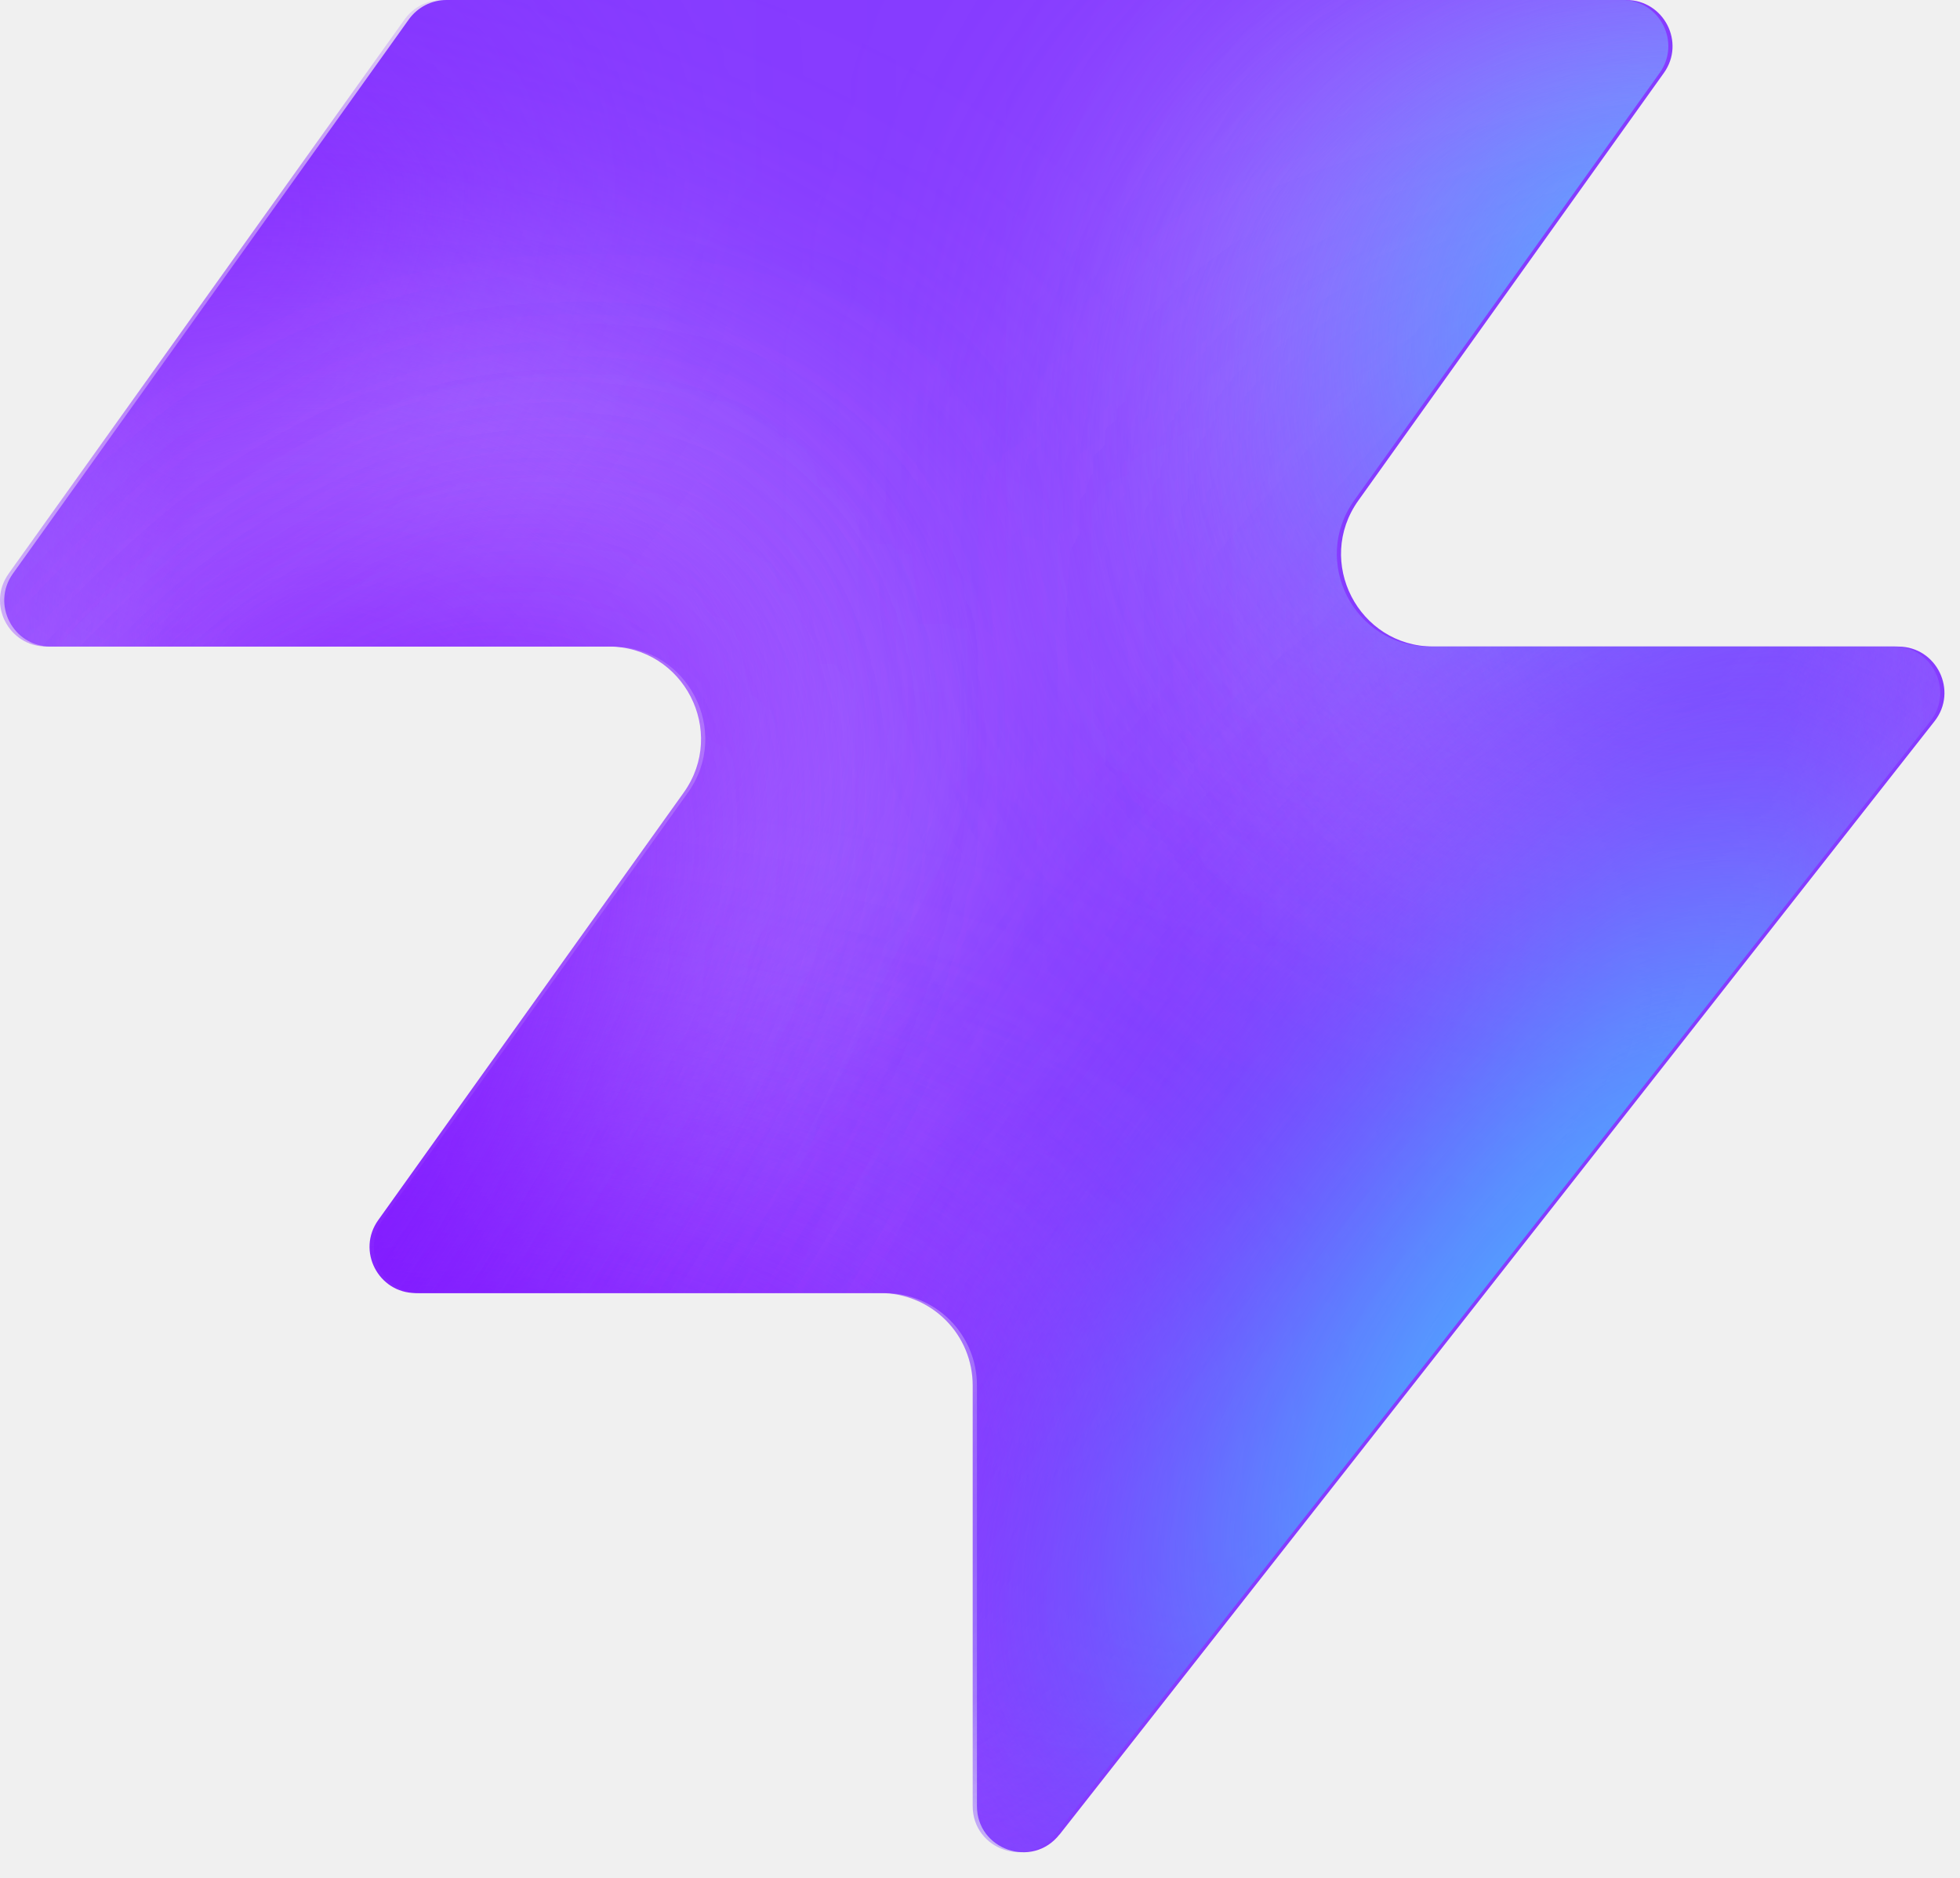
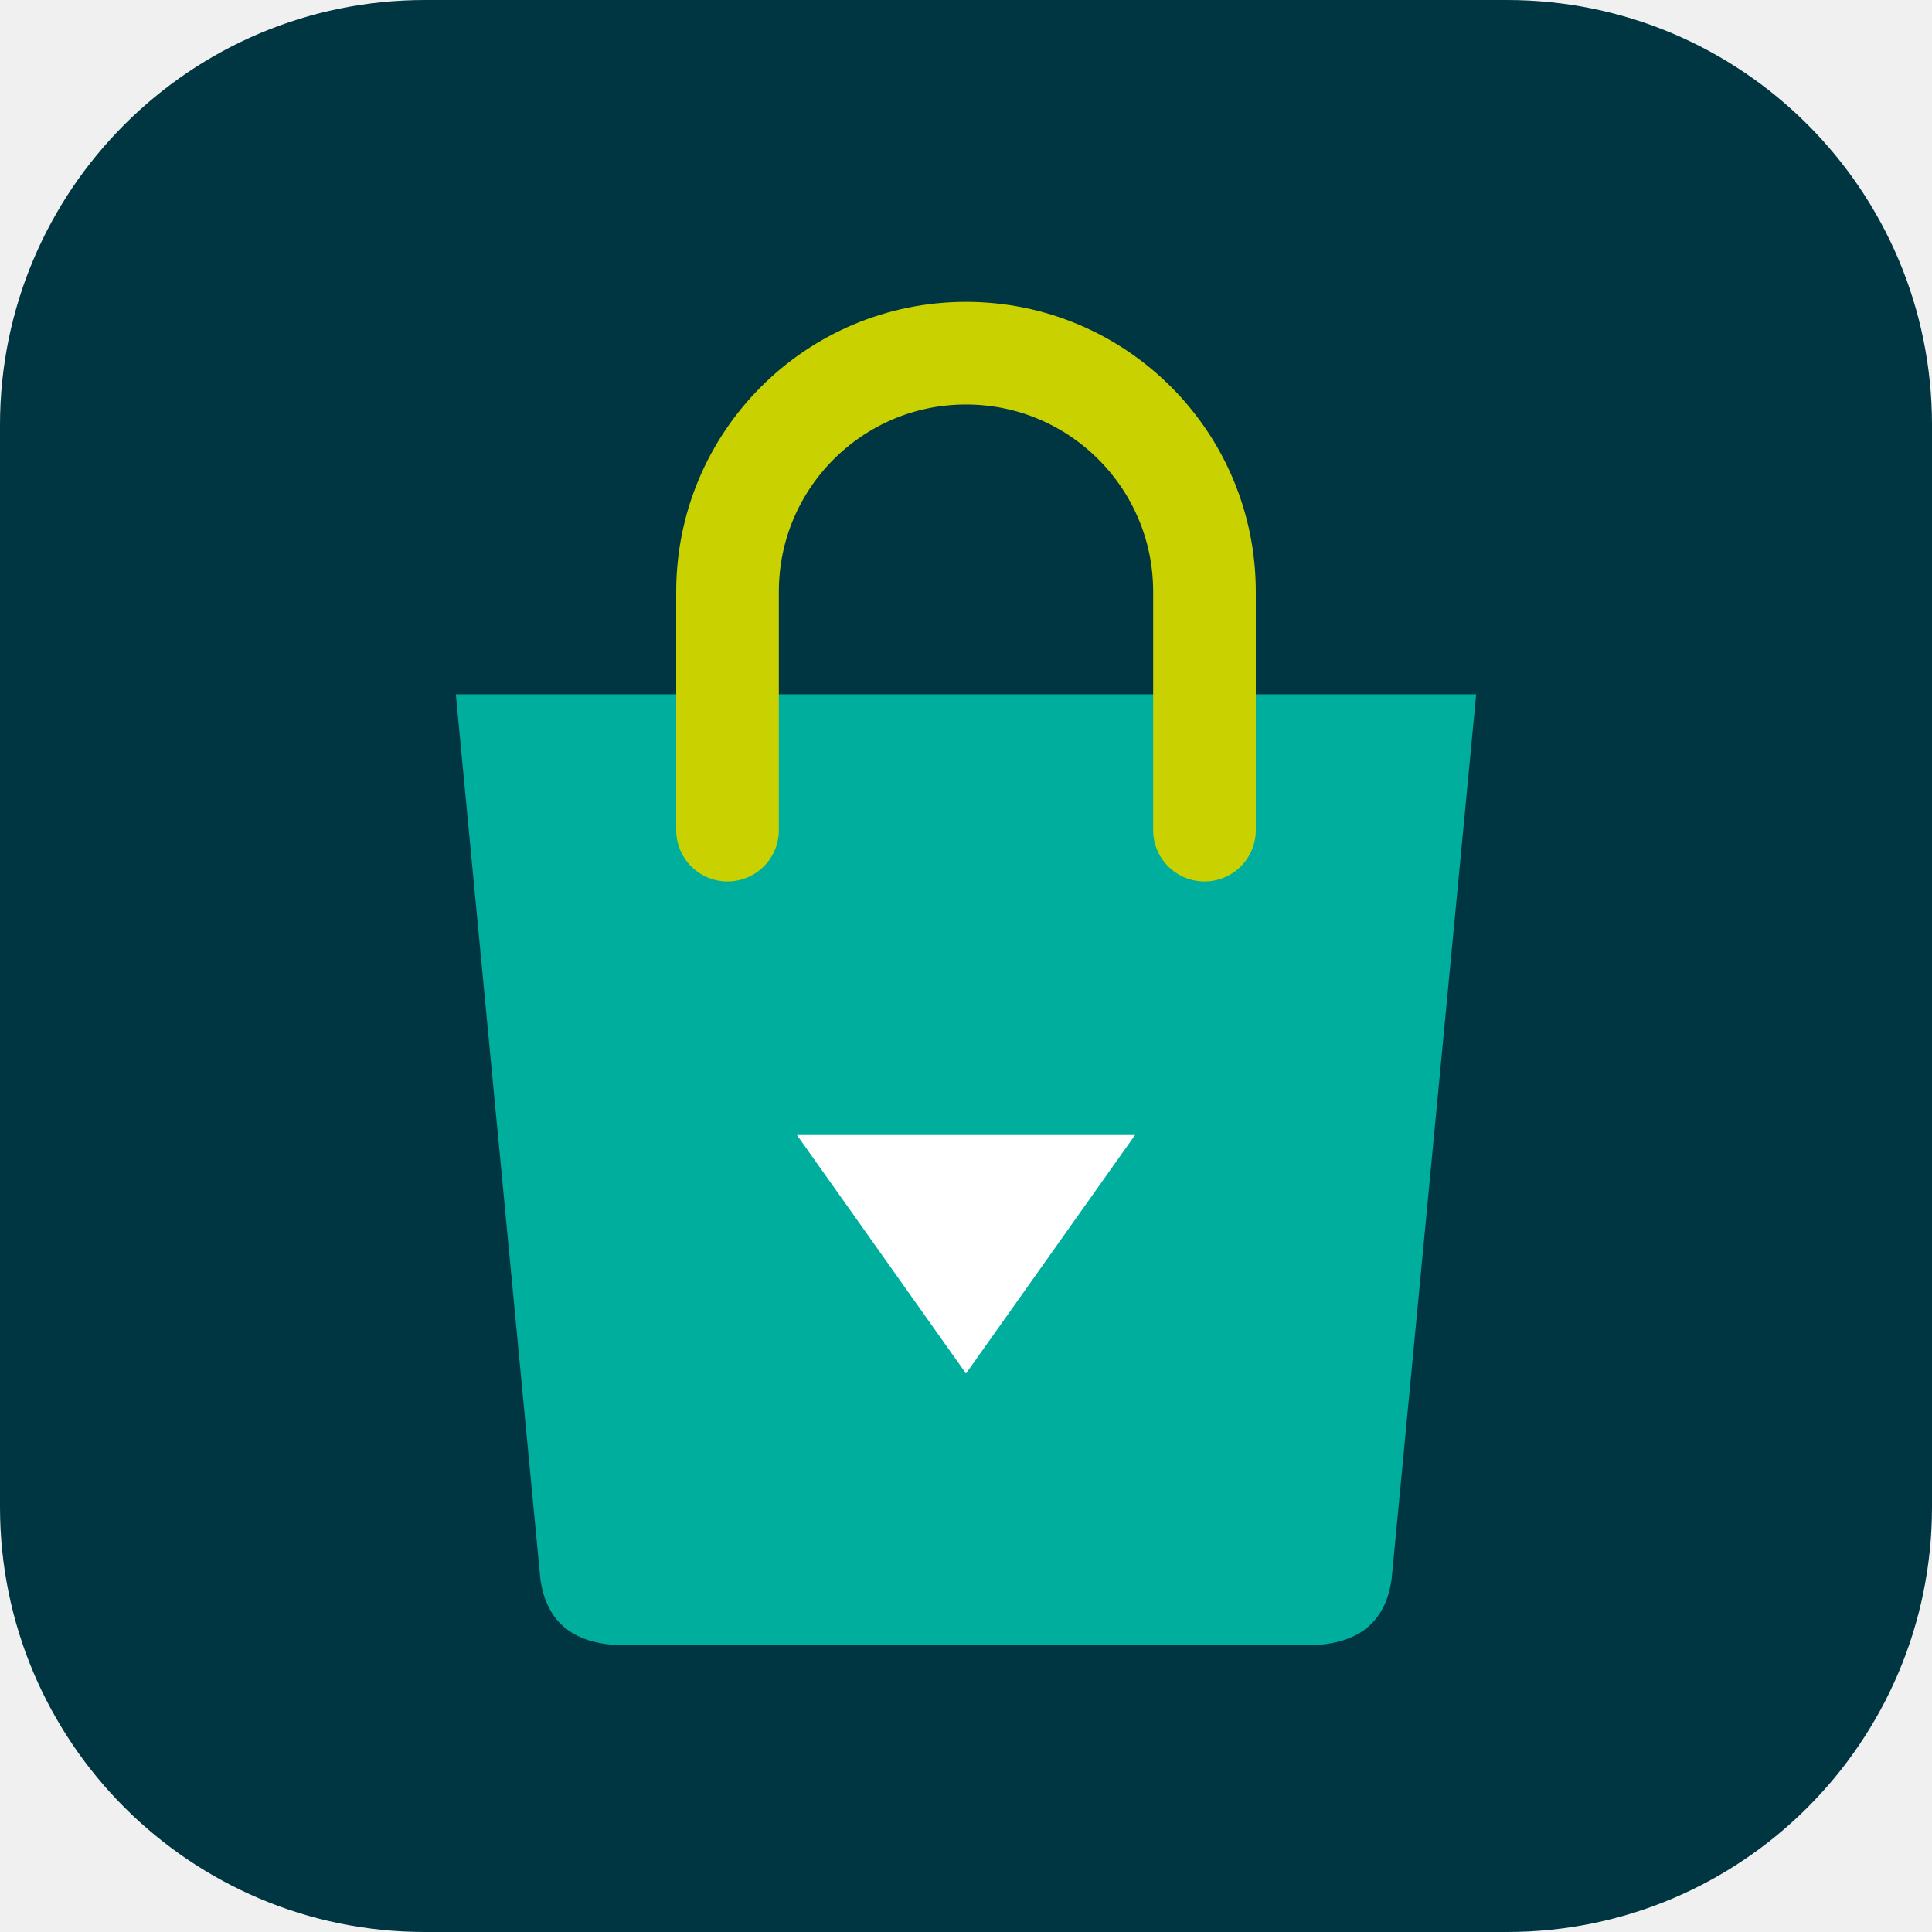
- <svg xmlns="http://www.w3.org/2000/svg" width="48" height="46" fill="none" viewBox="0 0 48 46">
-   <path fill="#863bff" d="M25.946 44.938c-.664.845-2.021.375-2.021-.698V33.937a2.26 2.26 0 0 0-2.262-2.262H10.287c-.92 0-1.456-1.04-.92-1.788l7.48-10.471c1.07-1.497 0-3.578-1.842-3.578H1.237c-.92 0-1.456-1.04-.92-1.788L10.013.474c.214-.297.556-.474.92-.474h28.894c.92 0 1.456 1.04.92 1.788l-7.48 10.471c-1.07 1.498 0 3.579 1.842 3.579h11.377c.943 0 1.473 1.088.89 1.83L25.947 44.94z" style="fill:#863bff;fill:color(display-p3 .525 .23 1);fill-opacity:1" />
-   <mask id="a" width="48" height="46" x="0" y="0" maskUnits="userSpaceOnUse" style="mask-type:alpha">
-     <path fill="#000" d="M25.842 44.938c-.664.844-2.021.375-2.021-.698V33.937a2.26 2.26 0 0 0-2.262-2.262H10.183c-.92 0-1.456-1.04-.92-1.788l7.48-10.471c1.07-1.498 0-3.579-1.842-3.579H1.133c-.92 0-1.456-1.04-.92-1.787L9.91.473c.214-.297.556-.474.92-.474h28.894c.92 0 1.456 1.04.92 1.788l-7.48 10.471c-1.07 1.498 0 3.578 1.842 3.578h11.377c.943 0 1.473 1.088.89 1.832L25.843 44.94z" style="fill:#000;fill-opacity:1" />
-   </mask>
-   <g mask="url(#a)">
-     <g filter="url(#b)">
-       <ellipse cx="5.508" cy="14.704" fill="#ede6ff" rx="5.508" ry="14.704" style="fill:#ede6ff;fill:color(display-p3 .927 .903 1);fill-opacity:1" transform="matrix(.00324 1 1 -.00324 -4.47 31.516)" />
-     </g>
-     <g filter="url(#c)">
-       <ellipse cx="10.399" cy="29.851" fill="#ede6ff" rx="10.399" ry="29.851" style="fill:#ede6ff;fill:color(display-p3 .927 .903 1);fill-opacity:1" transform="matrix(.00324 1 1 -.00324 -39.328 7.883)" />
-     </g>
-     <g filter="url(#d)">
-       <ellipse cx="5.508" cy="30.487" fill="#7e14ff" rx="5.508" ry="30.487" style="fill:#7e14ff;fill:color(display-p3 .492 .077 1);fill-opacity:1" transform="rotate(89.814 -25.913 -14.639)scale(1 -1)" />
-     </g>
-     <g filter="url(#e)">
-       <ellipse cx="5.508" cy="30.599" fill="#7e14ff" rx="5.508" ry="30.599" style="fill:#7e14ff;fill:color(display-p3 .492 .077 1);fill-opacity:1" transform="rotate(89.814 -32.644 -3.334)scale(1 -1)" />
-     </g>
-     <g filter="url(#f)">
-       <ellipse cx="5.508" cy="30.599" fill="#7e14ff" rx="5.508" ry="30.599" style="fill:#7e14ff;fill:color(display-p3 .492 .077 1);fill-opacity:1" transform="matrix(.00324 1 1 -.00324 -34.34 30.47)" />
-     </g>
-     <g filter="url(#g)">
-       <ellipse cx="14.072" cy="22.078" fill="#ede6ff" rx="14.072" ry="22.078" style="fill:#ede6ff;fill:color(display-p3 .927 .903 1);fill-opacity:1" transform="rotate(93.35 24.506 48.493)scale(-1 1)" />
-     </g>
-     <g filter="url(#h)">
-       <ellipse cx="3.47" cy="21.501" fill="#7e14ff" rx="3.47" ry="21.501" style="fill:#7e14ff;fill:color(display-p3 .492 .077 1);fill-opacity:1" transform="rotate(89.009 28.708 47.59)scale(-1 1)" />
-     </g>
-     <g filter="url(#i)">
-       <ellipse cx="3.47" cy="21.501" fill="#7e14ff" rx="3.47" ry="21.501" style="fill:#7e14ff;fill:color(display-p3 .492 .077 1);fill-opacity:1" transform="rotate(89.009 28.708 47.59)scale(-1 1)" />
-     </g>
-     <g filter="url(#j)">
-       <ellipse cx=".387" cy="8.972" fill="#7e14ff" rx="4.407" ry="29.108" style="fill:#7e14ff;fill:color(display-p3 .492 .077 1);fill-opacity:1" transform="rotate(39.51 .387 8.972)" />
-     </g>
-     <g filter="url(#k)">
-       <ellipse cx="47.523" cy="-6.092" fill="#7e14ff" rx="4.407" ry="29.108" style="fill:#7e14ff;fill:color(display-p3 .492 .077 1);fill-opacity:1" transform="rotate(37.892 47.523 -6.092)" />
-     </g>
-     <g filter="url(#l)">
-       <ellipse cx="41.412" cy="6.333" fill="#47bfff" rx="5.971" ry="9.665" style="fill:#47bfff;fill:color(display-p3 .28 .748 1);fill-opacity:1" transform="rotate(37.892 41.412 6.333)" />
-     </g>
-     <g filter="url(#m)">
-       <ellipse cx="-1.879" cy="38.332" fill="#7e14ff" rx="4.407" ry="29.108" style="fill:#7e14ff;fill:color(display-p3 .492 .077 1);fill-opacity:1" transform="rotate(37.892 -1.88 38.332)" />
-     </g>
-     <g filter="url(#n)">
-       <ellipse cx="-1.879" cy="38.332" fill="#7e14ff" rx="4.407" ry="29.108" style="fill:#7e14ff;fill:color(display-p3 .492 .077 1);fill-opacity:1" transform="rotate(37.892 -1.88 38.332)" />
-     </g>
-     <g filter="url(#o)">
-       <ellipse cx="35.651" cy="29.907" fill="#7e14ff" rx="4.407" ry="29.108" style="fill:#7e14ff;fill:color(display-p3 .492 .077 1);fill-opacity:1" transform="rotate(37.892 35.651 29.907)" />
-     </g>
-     <g filter="url(#p)">
-       <ellipse cx="38.418" cy="32.4" fill="#47bfff" rx="5.971" ry="15.297" style="fill:#47bfff;fill:color(display-p3 .28 .748 1);fill-opacity:1" transform="rotate(37.892 38.418 32.4)" />
-     </g>
-   </g>
-   <defs>
-     <filter id="b" width="60.045" height="41.654" x="-19.77" y="16.149" color-interpolation-filters="sRGB" filterUnits="userSpaceOnUse">
-       <feFlood flood-opacity="0" result="BackgroundImageFix" />
-       <feBlend in="SourceGraphic" in2="BackgroundImageFix" result="shape" />
-       <feGaussianBlur result="effect1_foregroundBlur_2002_17158" stdDeviation="7.659" />
-     </filter>
-     <filter id="c" width="90.34" height="51.437" x="-54.613" y="-7.533" color-interpolation-filters="sRGB" filterUnits="userSpaceOnUse">
-       <feFlood flood-opacity="0" result="BackgroundImageFix" />
-       <feBlend in="SourceGraphic" in2="BackgroundImageFix" result="shape" />
-       <feGaussianBlur result="effect1_foregroundBlur_2002_17158" stdDeviation="7.659" />
-     </filter>
-     <filter id="d" width="79.355" height="29.4" x="-49.64" y="2.03" color-interpolation-filters="sRGB" filterUnits="userSpaceOnUse">
-       <feFlood flood-opacity="0" result="BackgroundImageFix" />
-       <feBlend in="SourceGraphic" in2="BackgroundImageFix" result="shape" />
-       <feGaussianBlur result="effect1_foregroundBlur_2002_17158" stdDeviation="4.596" />
-     </filter>
-     <filter id="e" width="79.579" height="29.4" x="-45.045" y="20.029" color-interpolation-filters="sRGB" filterUnits="userSpaceOnUse">
-       <feFlood flood-opacity="0" result="BackgroundImageFix" />
-       <feBlend in="SourceGraphic" in2="BackgroundImageFix" result="shape" />
-       <feGaussianBlur result="effect1_foregroundBlur_2002_17158" stdDeviation="4.596" />
-     </filter>
-     <filter id="f" width="79.579" height="29.4" x="-43.513" y="21.178" color-interpolation-filters="sRGB" filterUnits="userSpaceOnUse">
-       <feFlood flood-opacity="0" result="BackgroundImageFix" />
-       <feBlend in="SourceGraphic" in2="BackgroundImageFix" result="shape" />
-       <feGaussianBlur result="effect1_foregroundBlur_2002_17158" stdDeviation="4.596" />
-     </filter>
-     <filter id="g" width="74.749" height="58.852" x="15.756" y="-17.901" color-interpolation-filters="sRGB" filterUnits="userSpaceOnUse">
-       <feFlood flood-opacity="0" result="BackgroundImageFix" />
-       <feBlend in="SourceGraphic" in2="BackgroundImageFix" result="shape" />
-       <feGaussianBlur result="effect1_foregroundBlur_2002_17158" stdDeviation="7.659" />
-     </filter>
-     <filter id="h" width="61.377" height="25.362" x="23.548" y="2.284" color-interpolation-filters="sRGB" filterUnits="userSpaceOnUse">
-       <feFlood flood-opacity="0" result="BackgroundImageFix" />
-       <feBlend in="SourceGraphic" in2="BackgroundImageFix" result="shape" />
-       <feGaussianBlur result="effect1_foregroundBlur_2002_17158" stdDeviation="4.596" />
-     </filter>
-     <filter id="i" width="61.377" height="25.362" x="23.548" y="2.284" color-interpolation-filters="sRGB" filterUnits="userSpaceOnUse">
-       <feFlood flood-opacity="0" result="BackgroundImageFix" />
-       <feBlend in="SourceGraphic" in2="BackgroundImageFix" result="shape" />
-       <feGaussianBlur result="effect1_foregroundBlur_2002_17158" stdDeviation="4.596" />
-     </filter>
-     <filter id="j" width="56.045" height="63.649" x="-27.636" y="-22.853" color-interpolation-filters="sRGB" filterUnits="userSpaceOnUse">
-       <feFlood flood-opacity="0" result="BackgroundImageFix" />
-       <feBlend in="SourceGraphic" in2="BackgroundImageFix" result="shape" />
-       <feGaussianBlur result="effect1_foregroundBlur_2002_17158" stdDeviation="4.596" />
-     </filter>
-     <filter id="k" width="54.814" height="64.646" x="20.116" y="-38.415" color-interpolation-filters="sRGB" filterUnits="userSpaceOnUse">
-       <feFlood flood-opacity="0" result="BackgroundImageFix" />
-       <feBlend in="SourceGraphic" in2="BackgroundImageFix" result="shape" />
-       <feGaussianBlur result="effect1_foregroundBlur_2002_17158" stdDeviation="4.596" />
-     </filter>
-     <filter id="l" width="33.541" height="35.313" x="24.641" y="-11.323" color-interpolation-filters="sRGB" filterUnits="userSpaceOnUse">
-       <feFlood flood-opacity="0" result="BackgroundImageFix" />
-       <feBlend in="SourceGraphic" in2="BackgroundImageFix" result="shape" />
-       <feGaussianBlur result="effect1_foregroundBlur_2002_17158" stdDeviation="4.596" />
-     </filter>
-     <filter id="m" width="54.814" height="64.646" x="-29.286" y="6.009" color-interpolation-filters="sRGB" filterUnits="userSpaceOnUse">
-       <feFlood flood-opacity="0" result="BackgroundImageFix" />
-       <feBlend in="SourceGraphic" in2="BackgroundImageFix" result="shape" />
-       <feGaussianBlur result="effect1_foregroundBlur_2002_17158" stdDeviation="4.596" />
-     </filter>
-     <filter id="n" width="54.814" height="64.646" x="-29.286" y="6.009" color-interpolation-filters="sRGB" filterUnits="userSpaceOnUse">
-       <feFlood flood-opacity="0" result="BackgroundImageFix" />
-       <feBlend in="SourceGraphic" in2="BackgroundImageFix" result="shape" />
-       <feGaussianBlur result="effect1_foregroundBlur_2002_17158" stdDeviation="4.596" />
-     </filter>
-     <filter id="o" width="54.814" height="64.646" x="8.244" y="-2.416" color-interpolation-filters="sRGB" filterUnits="userSpaceOnUse">
-       <feFlood flood-opacity="0" result="BackgroundImageFix" />
-       <feBlend in="SourceGraphic" in2="BackgroundImageFix" result="shape" />
-       <feGaussianBlur result="effect1_foregroundBlur_2002_17158" stdDeviation="4.596" />
-     </filter>
-     <filter id="p" width="39.409" height="43.623" x="18.713" y="10.588" color-interpolation-filters="sRGB" filterUnits="userSpaceOnUse">
-       <feFlood flood-opacity="0" result="BackgroundImageFix" />
-       <feBlend in="SourceGraphic" in2="BackgroundImageFix" result="shape" />
-       <feGaussianBlur result="effect1_foregroundBlur_2002_17158" stdDeviation="4.596" />
-     </filter>
-   </defs>
+ <svg xmlns="http://www.w3.org/2000/svg" width="64" height="64" viewBox="0 0 64 64">
+   <rect width="64" height="64" rx="14.08" fill="#003641" />
+   <path d="M15.1 23.0 H48.9 L46.1 52.3 Q45.8 54.5 43.3 54.5 H20.7 Q18.2 54.5 17.9 52.3 Z" fill="#00AE9D" />
+   <path d="M24.1 27.5 V19.6 A7.9 7.9 0 0 1 39.9 19.6 V27.5" fill="none" stroke="#C9D200" stroke-width="3.4" stroke-linecap="round" />
+   <path d="M26.4 37.6 L32.0 45.5 L37.6 37.6 Z" fill="#ffffff" />
</svg>
